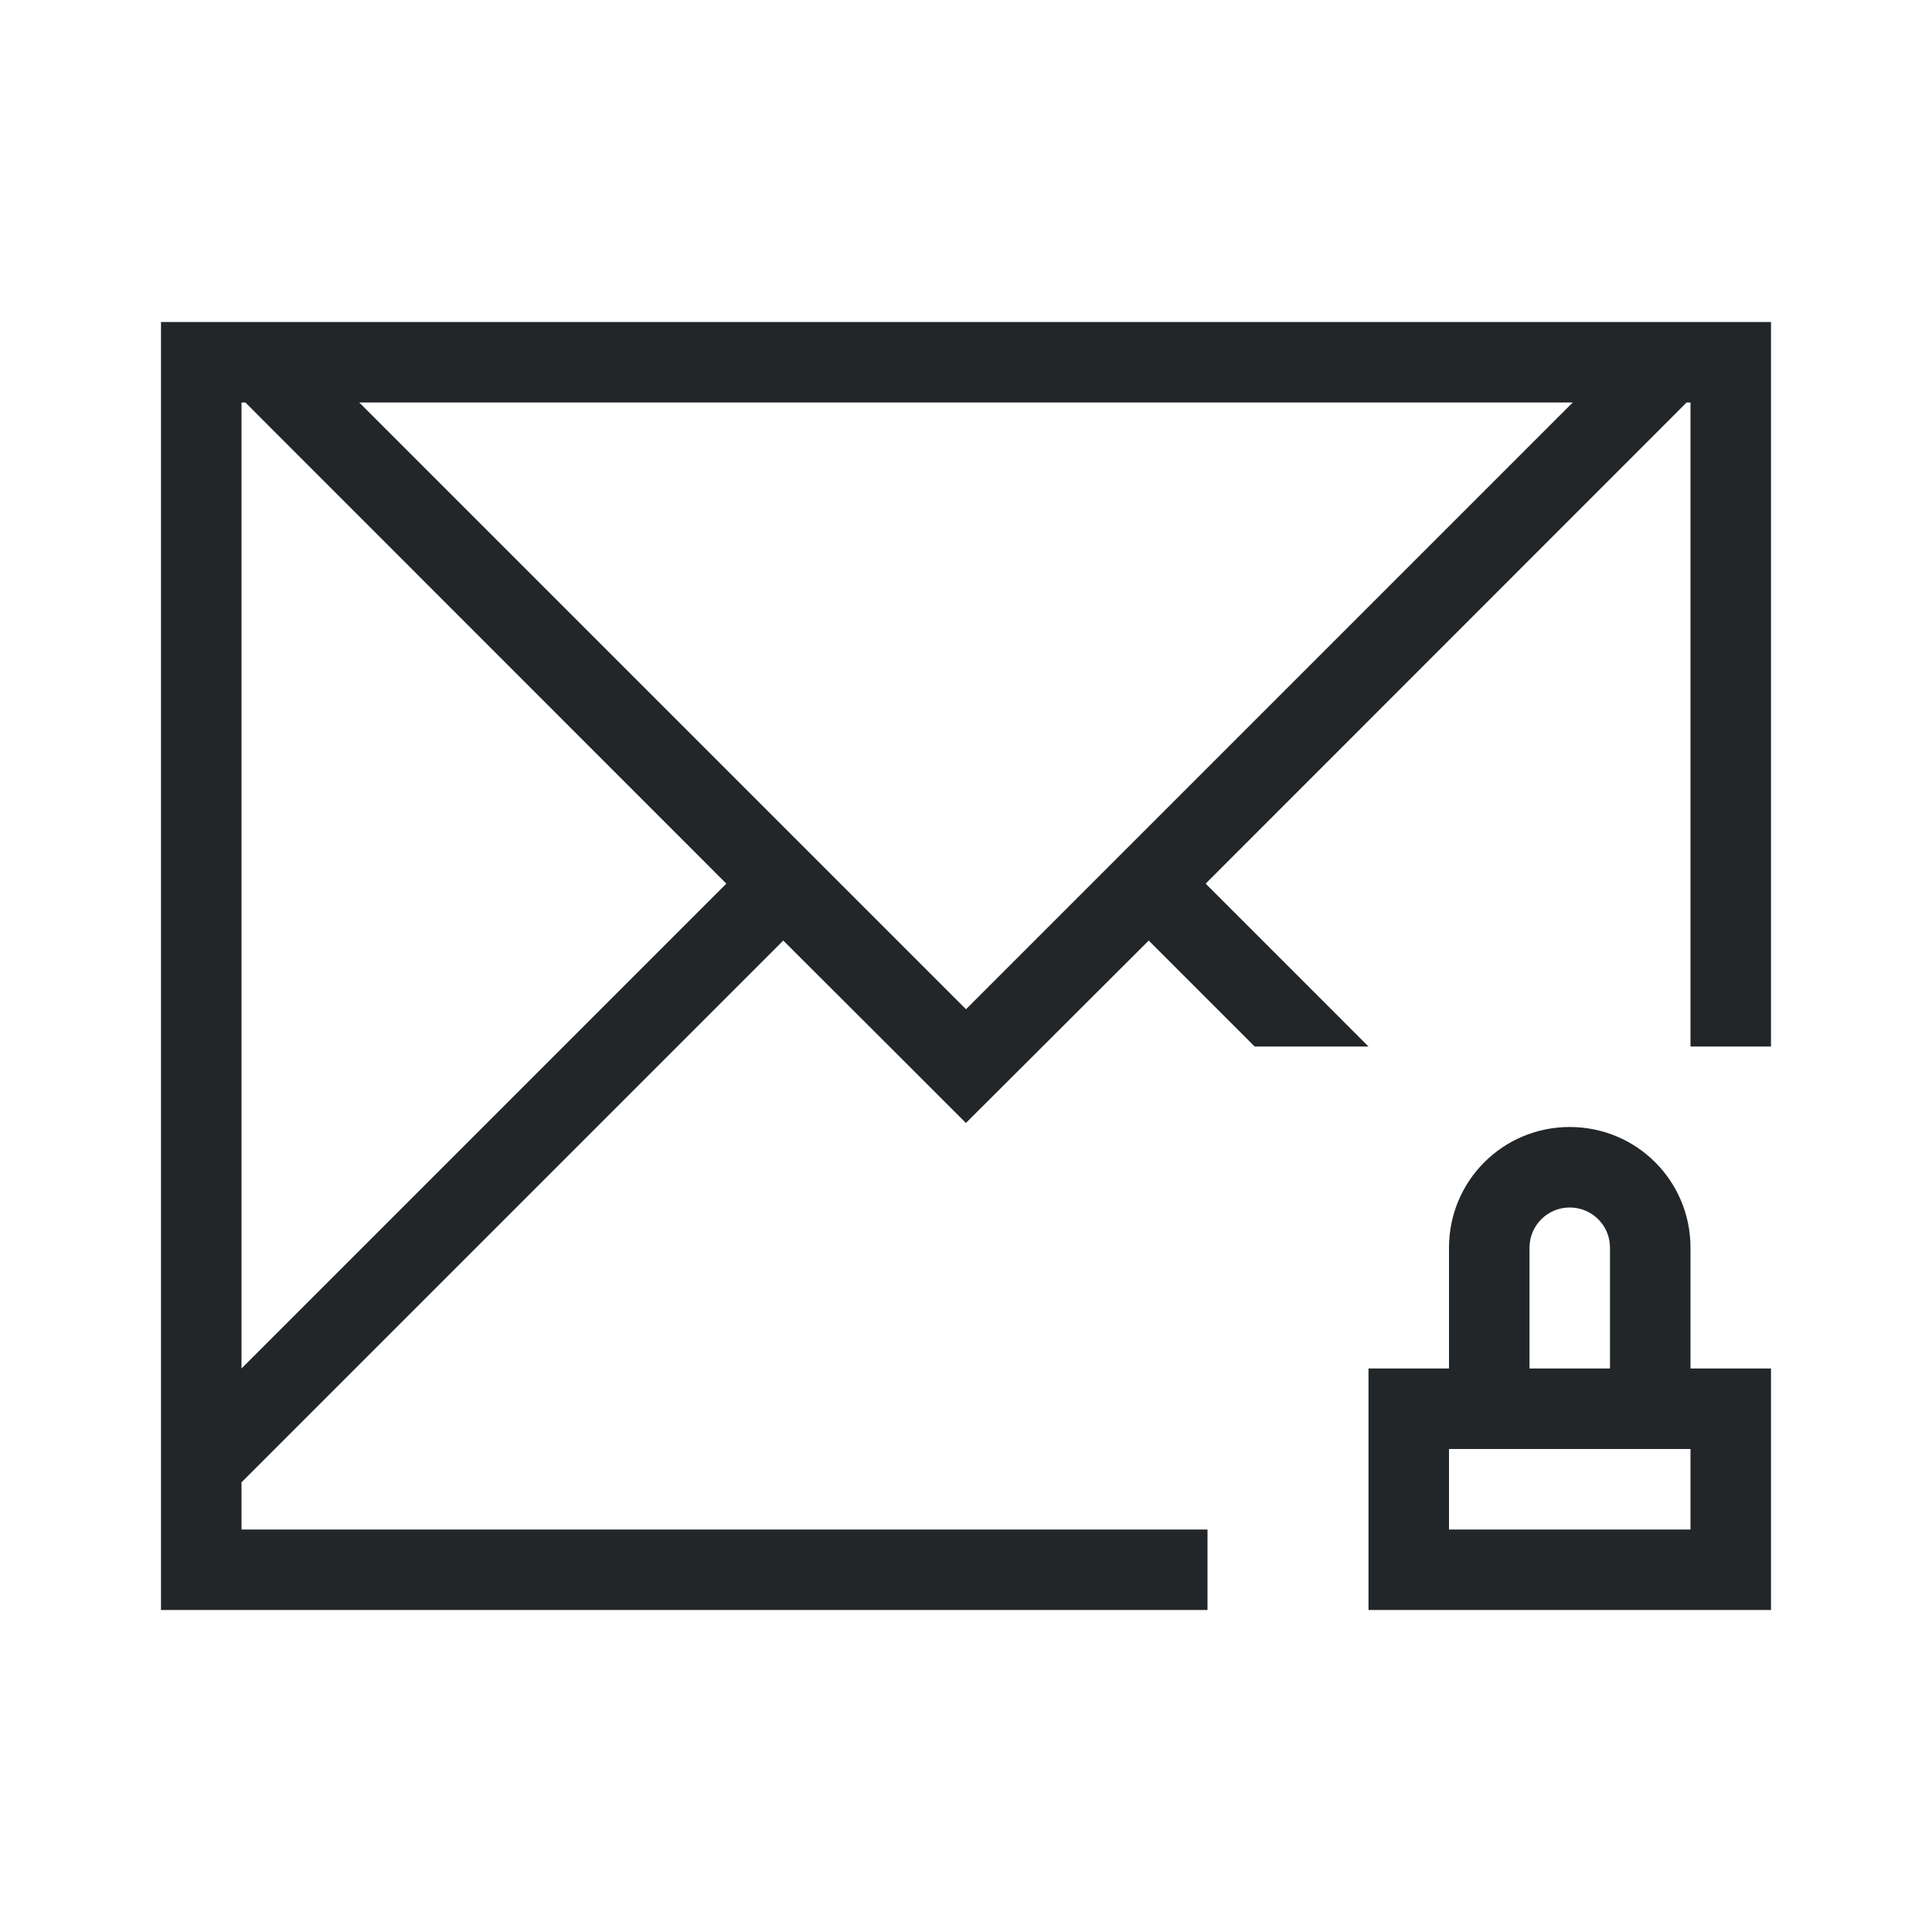
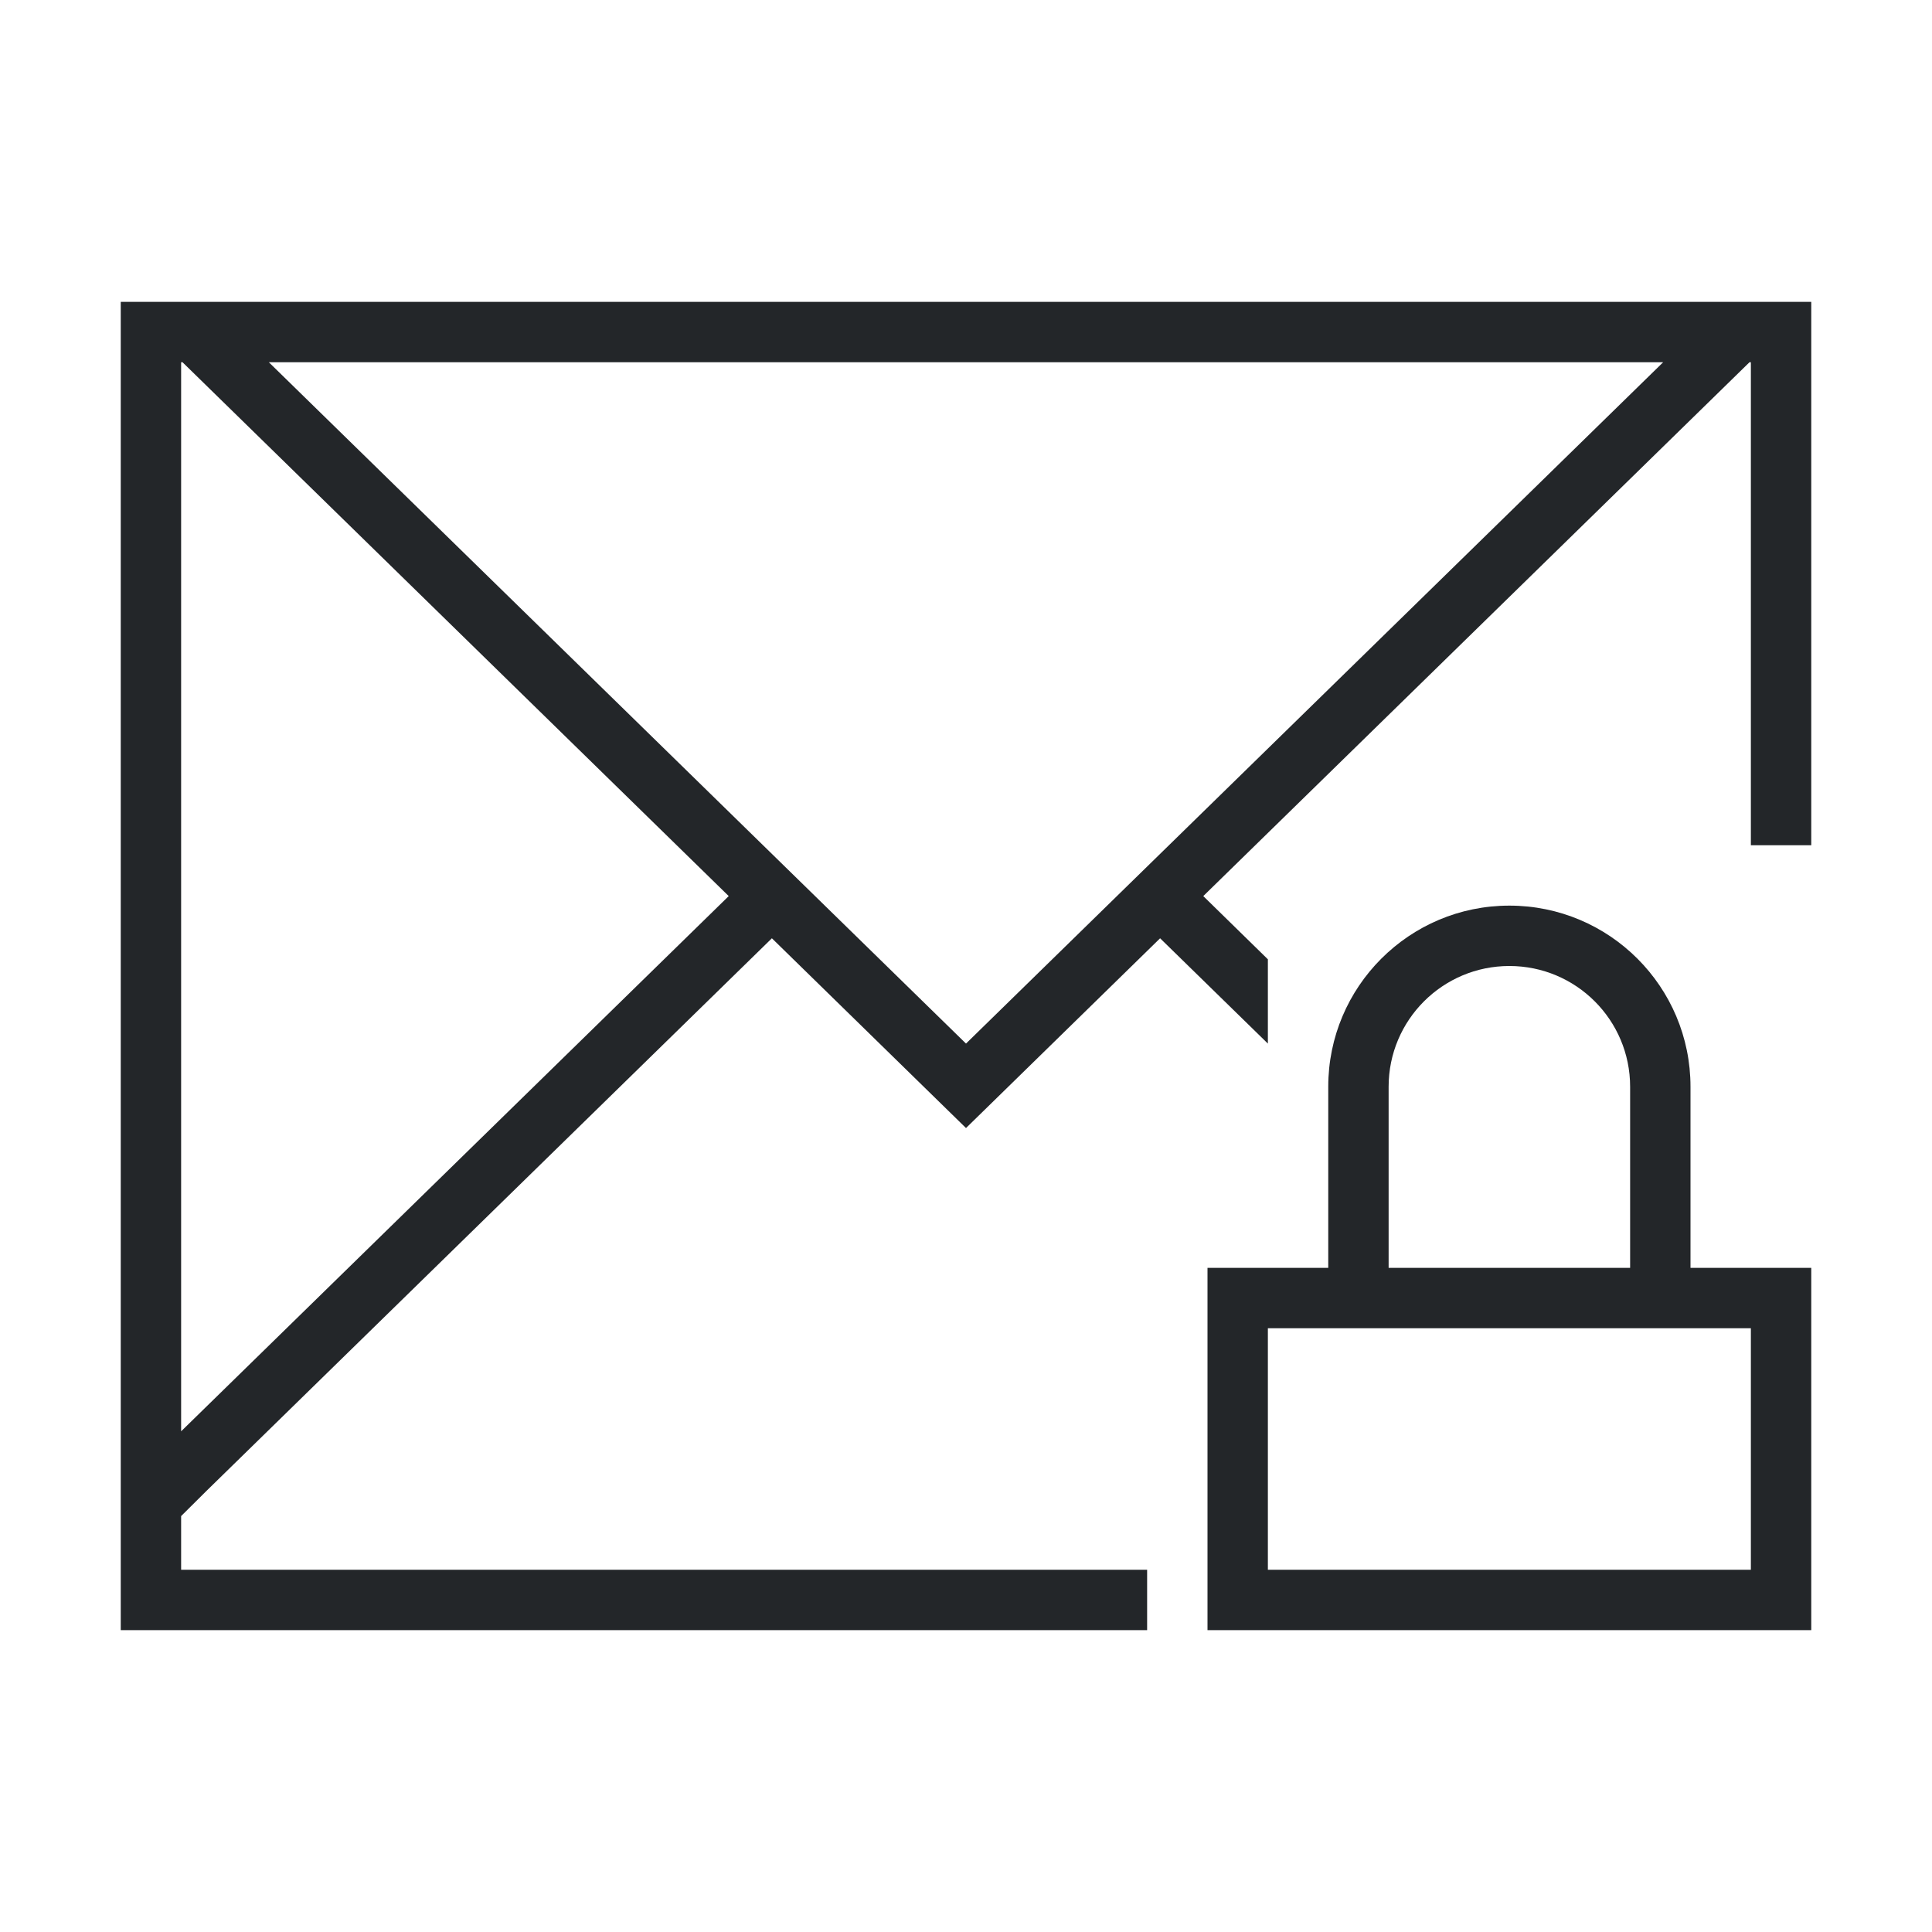
- <svg xmlns="http://www.w3.org/2000/svg" viewBox="0 0 24 24">
+ <svg xmlns="http://www.w3.org/2000/svg" viewBox="0 0 32 32">
  <defs id="defs3051">
    <style type="text/css" id="current-color-scheme">
      .ColorScheme-Text {
        color:#232629;
      }
      </style>
  </defs>
-   <path style="fill:currentColor;fill-opacity:1;stroke:none" d="M 2 4 L 2 5 L 2 13 L 2 19 L 2 19.414 L 2 20 L 3 20 L 9 20 L 15 20 L 15 19 L 9 19 L 3 19 L 3 18.414 L 3.463 17.951 L 9.73 11.684 L 11.184 13.135 L 11.998 13.949 L 12 13.949 L 12.816 13.135 L 14.27 11.684 L 15.586 13 L 17 13 L 14.977 10.977 L 20.729 5.223 L 20.951 5 L 21 5 L 21 5.223 L 21 13 L 22 13 L 22 4 L 21.951 4 L 21 4 L 20.537 4 L 3.463 4 L 3 4 L 2 4 z M 3 5 L 3.049 5 L 3.271 5.223 L 9.023 10.977 L 3 17 L 3 13 L 3 5.223 L 3 5 z M 4.463 5 L 19.537 5 L 12 12.537 L 4.463 5 z M 19.5 14 C 18.669 14 18 14.669 18 15.5 L 18 17 L 17 17 L 17 20 L 22 20 L 22 17 L 21 17 L 21 15.5 C 21 14.669 20.331 14 19.5 14 z M 19.5 15 C 19.777 15 20 15.223 20 15.5 L 20 17 L 19 17 L 19 15.5 C 19 15.223 19.223 15 19.5 15 z M 18 18 L 21 18 L 21 19 L 18 19 L 18 18 z " class="ColorScheme-Text" />
+   <path style="fill:currentColor;fill-opacity:1;stroke:none" d="M 2 5 L 2 24.684 L 2 27 L 19 27 L 19 26 L 3 26 L 3 25.111 L 3.43 24.684 L 12.785 15.541 L 16 18.684 L 19.215 15.541 L 21 17.285 L 21 15.889 L 19.93 14.842 L 28.977 6 L 29 6 L 29 14 L 30 14 L 30 5 L 2 5 z M 3 6 L 3.023 6 L 12.07 14.842 L 3 23.707 L 3 6 z M 4.453 6 L 27.547 6 L 16 17.285 L 4.453 6 z M 25 15 C 23.343 15 22 16.343 22 18 L 22 21 L 20 21 L 20 27 L 30 27 L 30 21 L 28 21 L 28 18 C 28 16.343 26.657 15 25 15 z M 25 16 C 26.105 16 27 16.895 27 18 L 27 21 L 23 21 L 23 18 C 23 16.895 23.895 16 25 16 z M 21 22 L 29 22 L 29 26 L 21 26 L 21 22 z " class="ColorScheme-Text" />
</svg>
